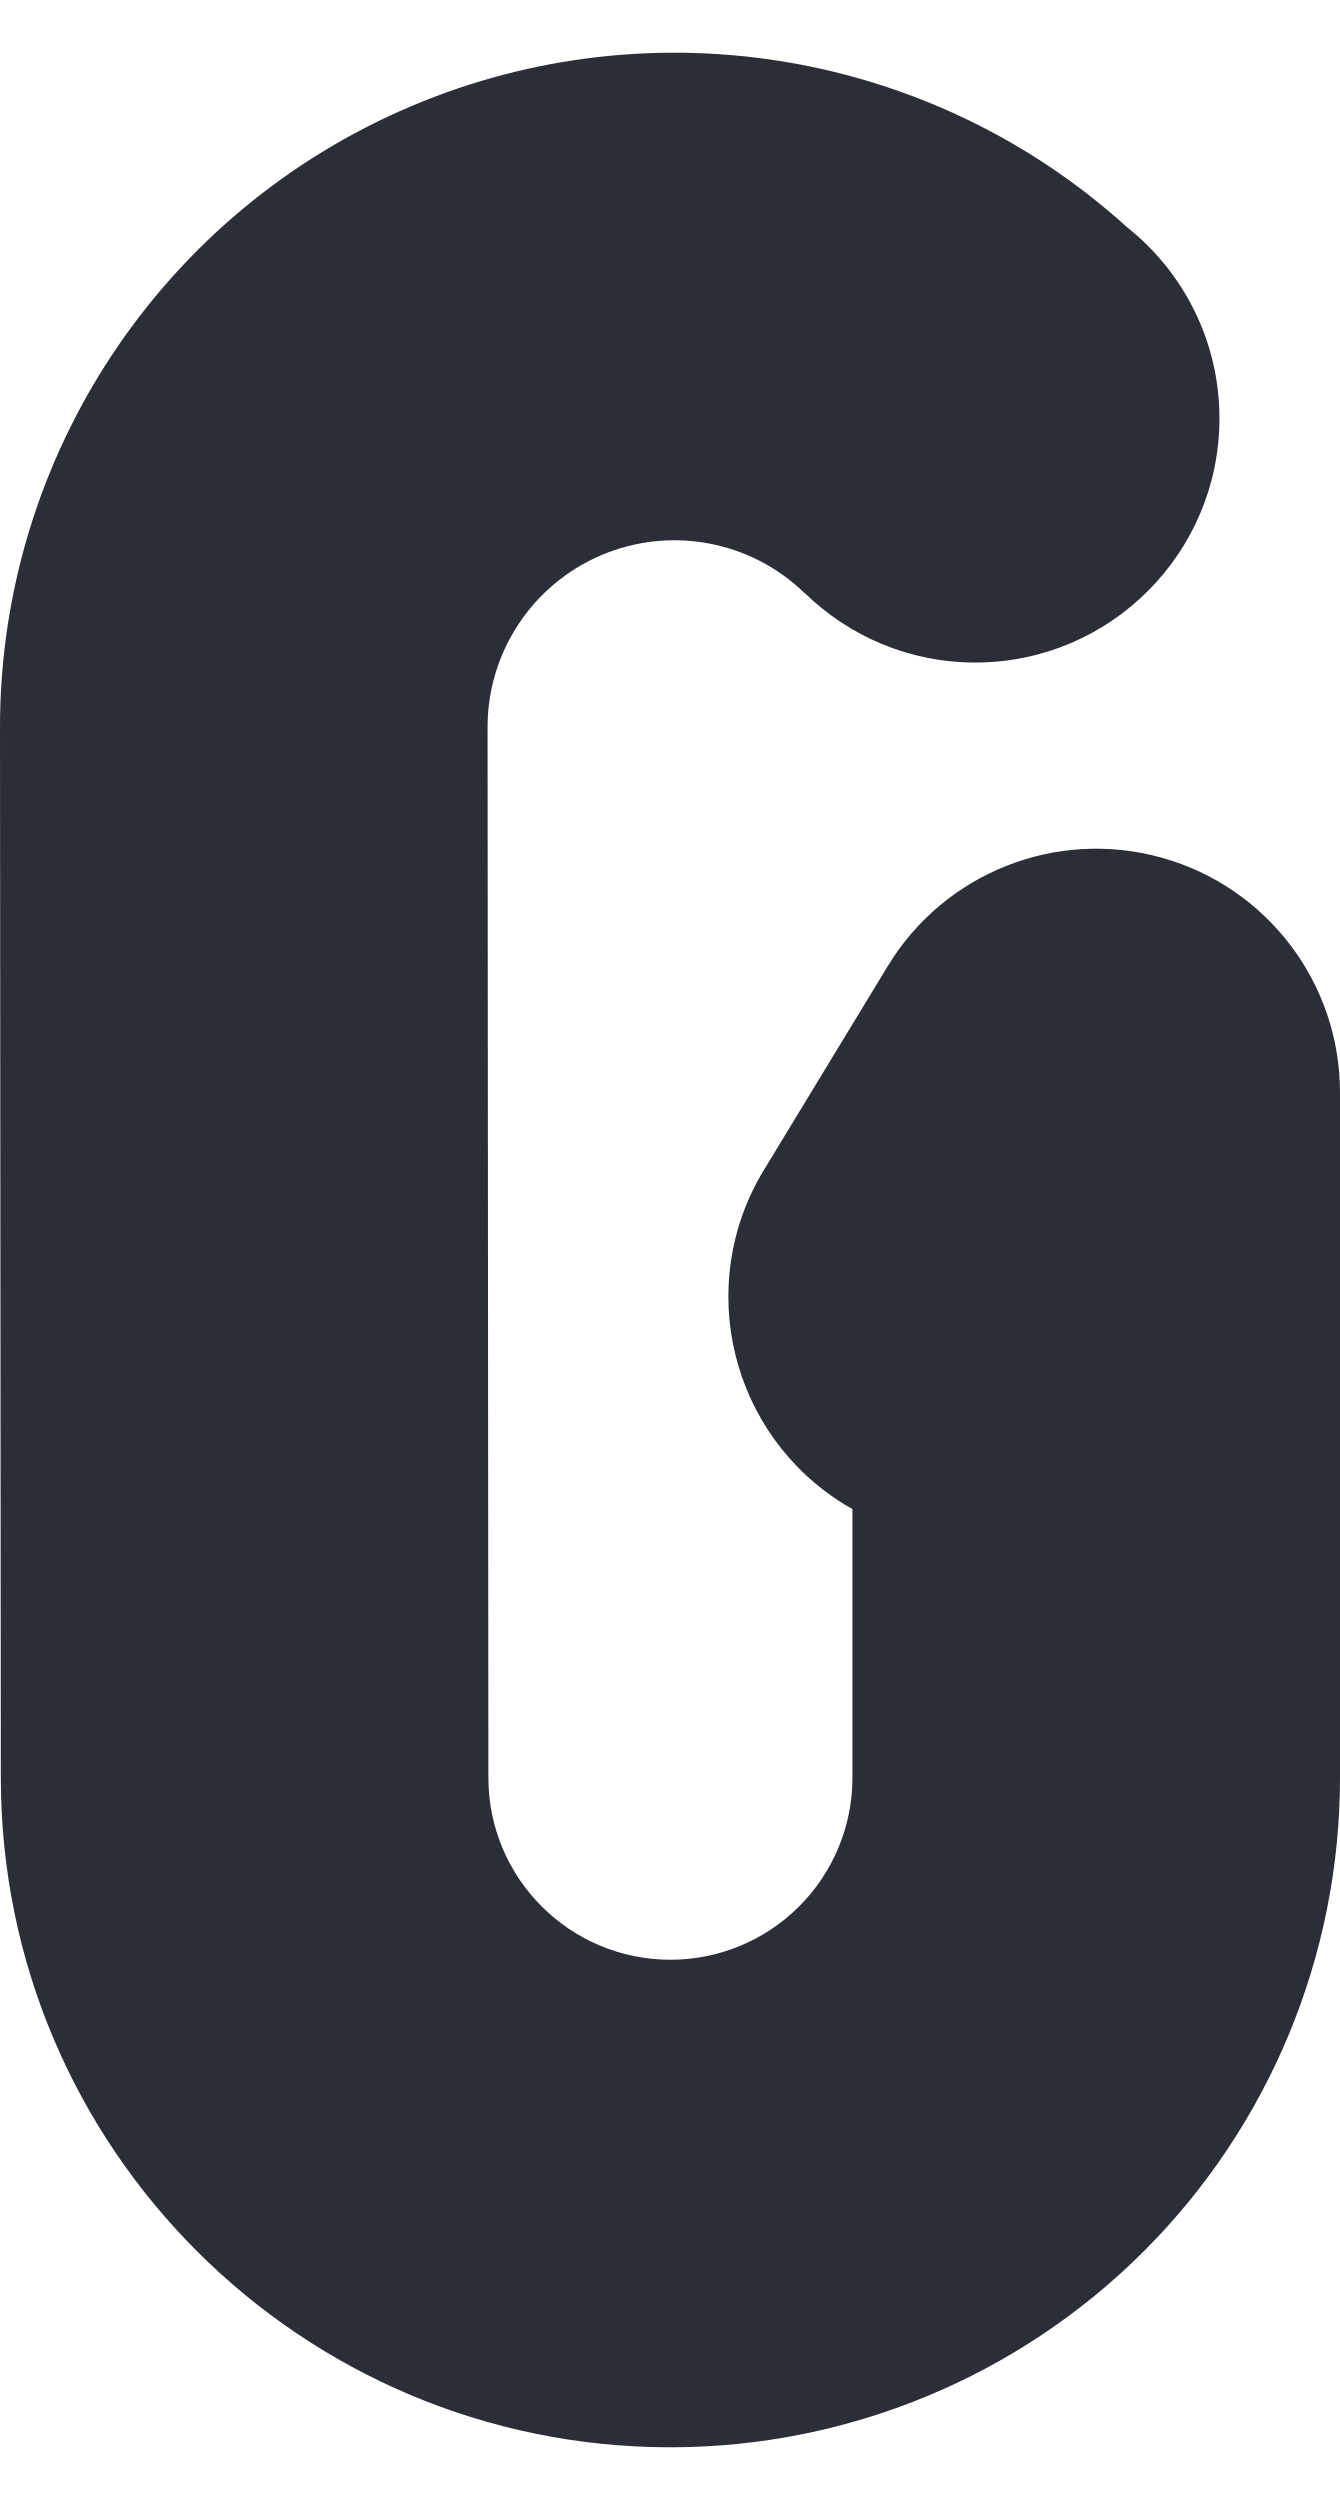
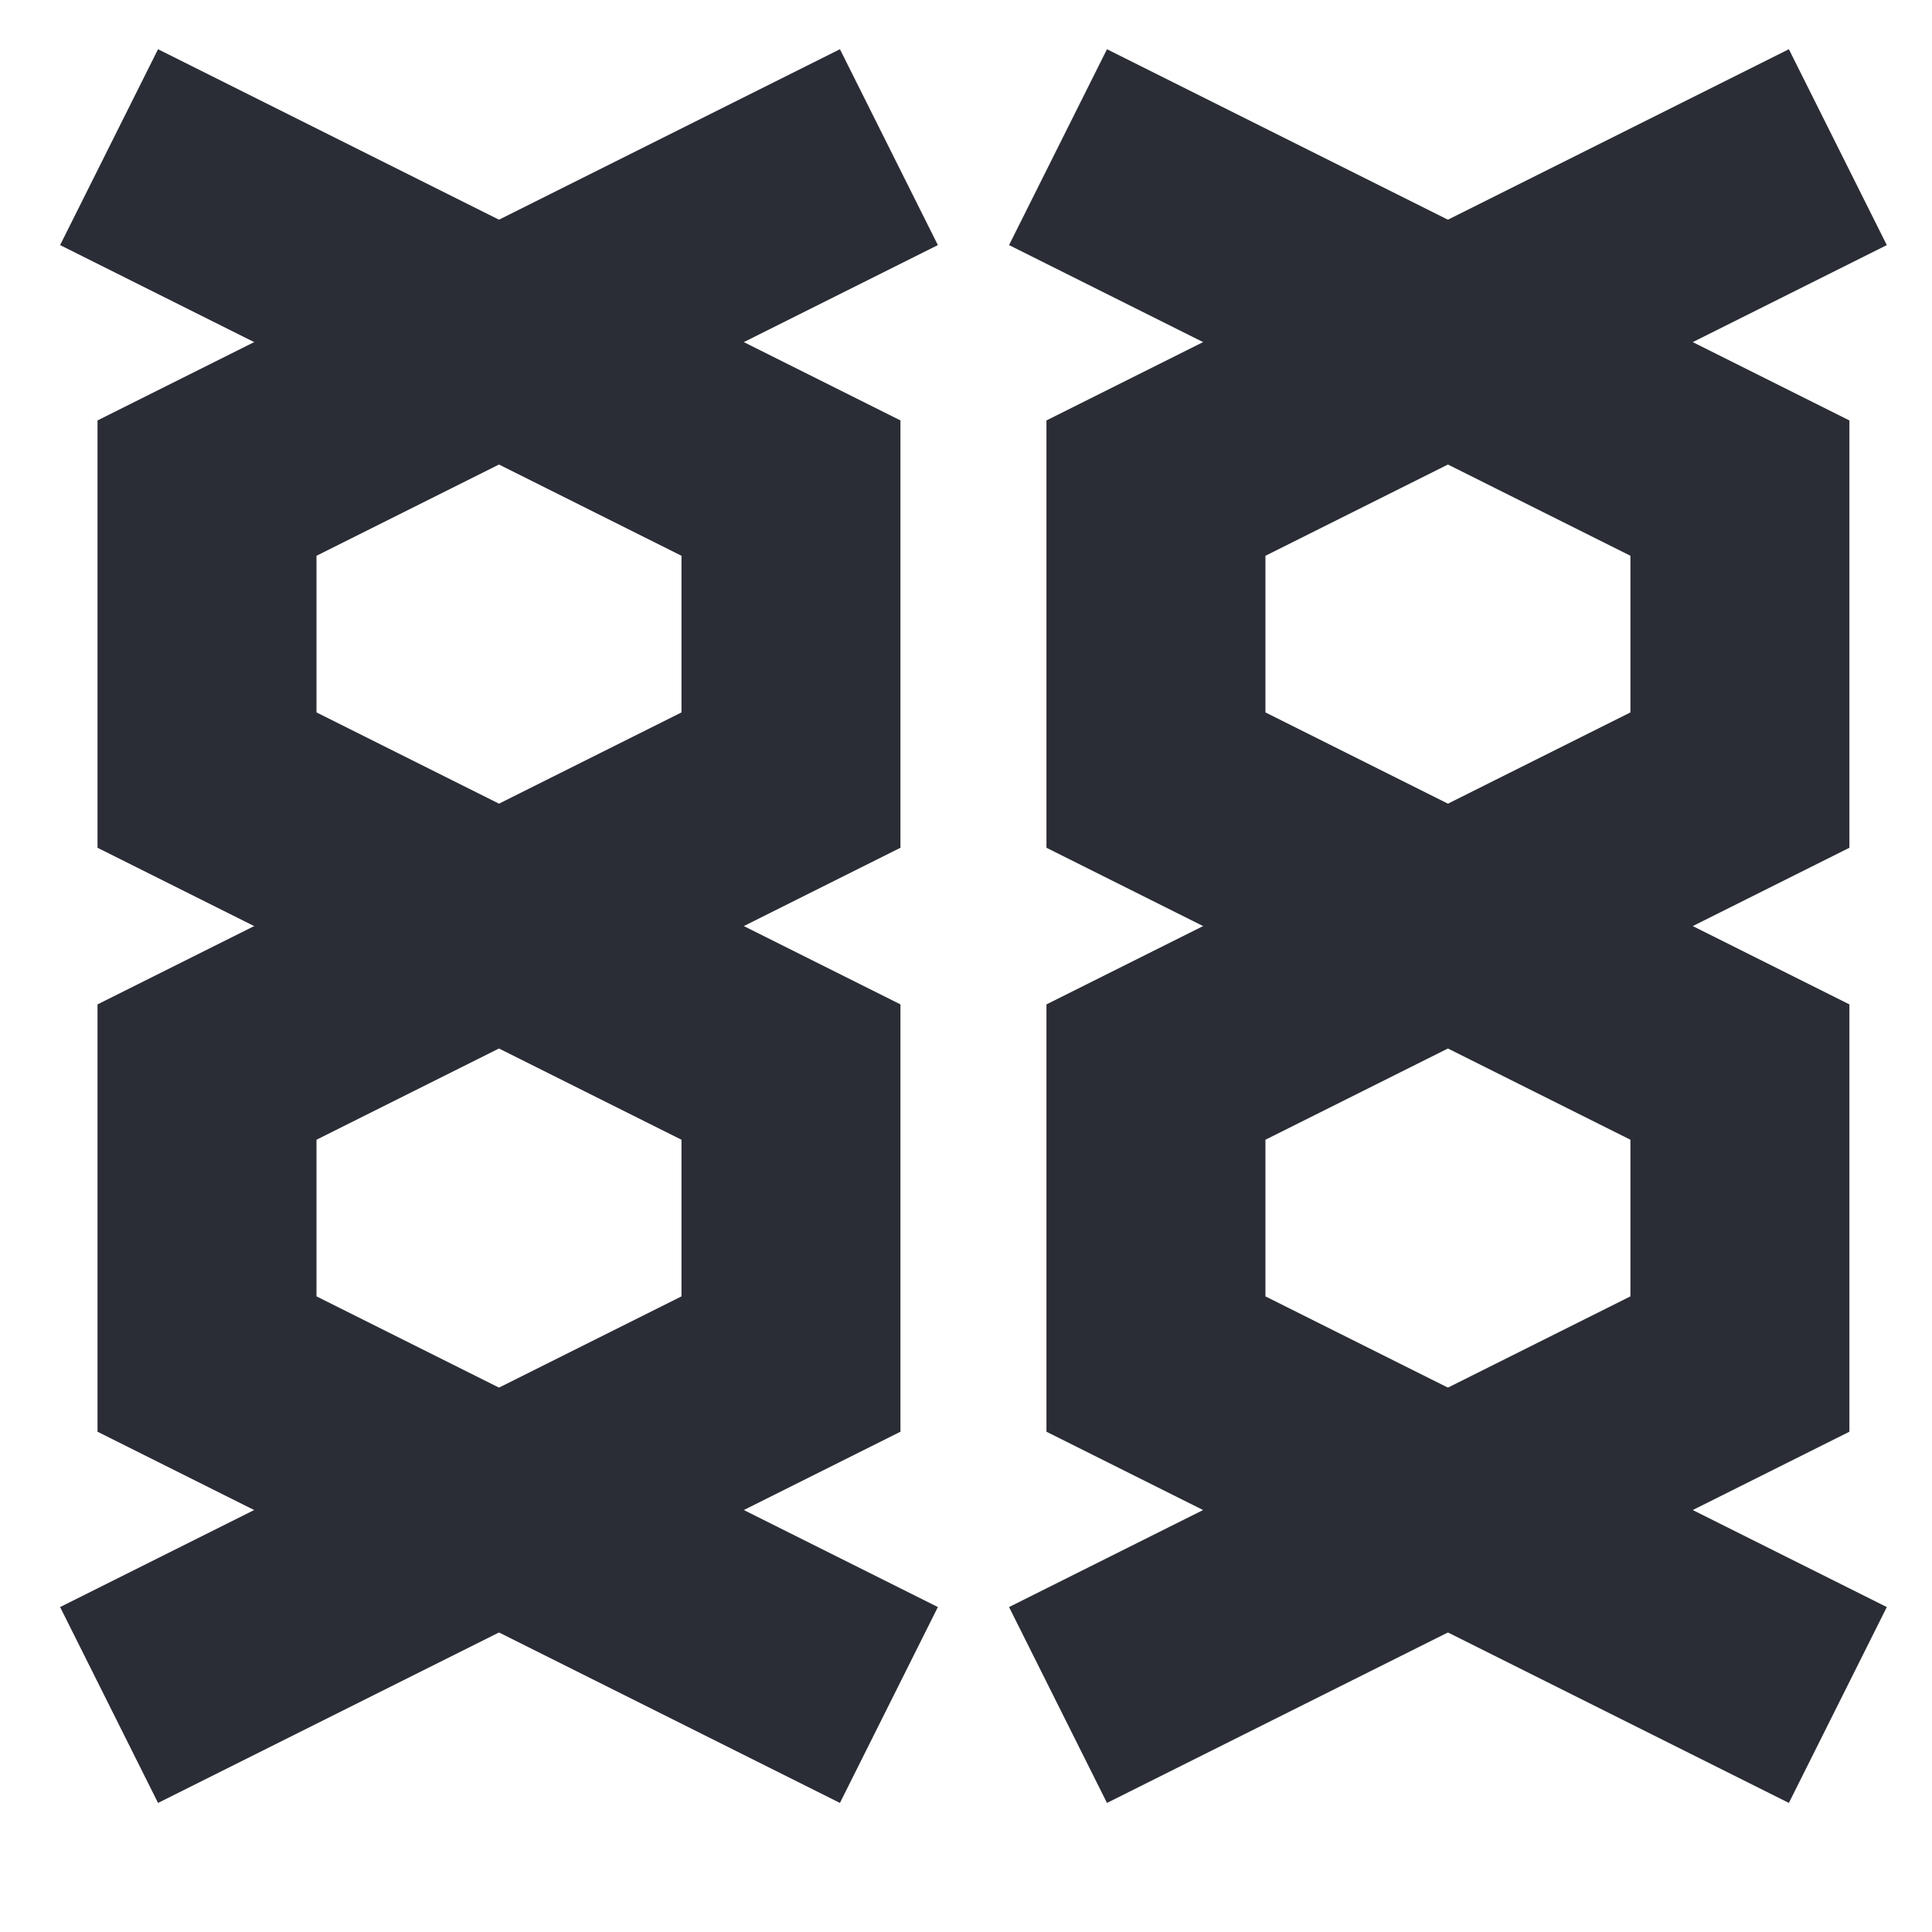
- <svg xmlns="http://www.w3.org/2000/svg" width="100%" height="100%" viewBox="0 0 134 250" version="1.1" xml:space="preserve" style="fill-rule:evenodd;clip-rule:evenodd;stroke-linejoin:round;stroke-miterlimit:2;">
-   <g transform="matrix(1.14746,0,0,1.14746,-9.87994,-18.4324)">
-     <path d="M78.735,67.736L78.725,67.747C78.725,67.747 78.725,67.747 78.724,67.747C74.029,63.189 67.061,61.885 61.035,64.437C55.009,66.989 51.096,72.9 51.101,79.444C51.126,111.45 51.153,145.838 51.173,171.001C51.179,179.757 58.28,186.853 67.037,186.853L67.038,186.853C71.245,186.853 75.279,185.182 78.254,182.207C81.228,179.233 82.899,175.199 82.899,170.992L82.899,147.575L82.3,147.231C72.279,141.143 69.086,128.064 75.174,118.043L85.987,100.243C90.934,92.101 100.697,88.247 109.872,90.816C119.047,93.384 125.39,101.747 125.39,111.274L125.39,170.992C125.39,186.468 119.242,201.31 108.299,212.253C97.356,223.196 82.514,229.343 67.038,229.343L67.037,229.343C34.826,229.343 8.707,203.245 8.682,171.034C8.662,145.872 8.635,111.483 8.61,79.477C8.592,55.856 22.716,34.52 44.467,25.31C65.593,16.364 89.928,20.547 106.838,35.869C111.739,39.768 114.884,45.783 114.884,52.527C114.884,64.27 105.35,73.803 93.607,73.803C87.822,73.803 82.572,71.489 78.735,67.736Z" style="fill:#2B2D37;" />
+ <svg xmlns="http://www.w3.org/2000/svg" width="100%" height="100%" viewBox="0 0 280 280" version="1.1" xml:space="preserve" style="fill-rule:evenodd;clip-rule:evenodd;stroke-linecap:square;stroke-miterlimit:1.5;">
+   <rect id="Artboard1" x="0" y="0" width="280" height="280" style="fill:none;" />
+   <clipPath id="_clip1">
+     <rect id="Artboard11" x="0" y="0" width="280" height="280" />
+   </clipPath>
+   <g clip-path="url(#_clip1)">
+     <g id="dna-logo" transform="matrix(0.507793,0,0,0.507793,-488.663,-1449.05)">
+       <g transform="matrix(4.16667,0,0,4.16667,-228.593,1242.93)">
+         <path d="M300,500L340,480L340,460L300,440L300,420L340,400" style="fill:none;stroke:rgb(43,45,54);stroke-width:15px;" />
+       </g>
+       <g transform="matrix(4.16667,0,0,4.16667,-228.593,1242.93)">
+         <path d="M340,500L300,480L300,460L340,440L340,420L300,400" style="fill:none;stroke:rgb(43,45,54);stroke-width:15px;" />
+       </g>
+       <g transform="matrix(4.16667,0,0,4.16667,42.2408,1242.93)">
+         <path d="M300,500L340,480L340,460L300,440L300,420L340,400" style="fill:none;stroke:rgb(43,45,54);stroke-width:15px;" />
+       </g>
+       <g transform="matrix(4.16667,0,0,4.16667,42.2408,1242.93)">
+         <path d="M340,500L300,480L300,460L340,440L340,420L300,400" style="fill:none;stroke:rgb(43,45,54);stroke-width:15px;" />
+       </g>
+     </g>
  </g>
</svg>
